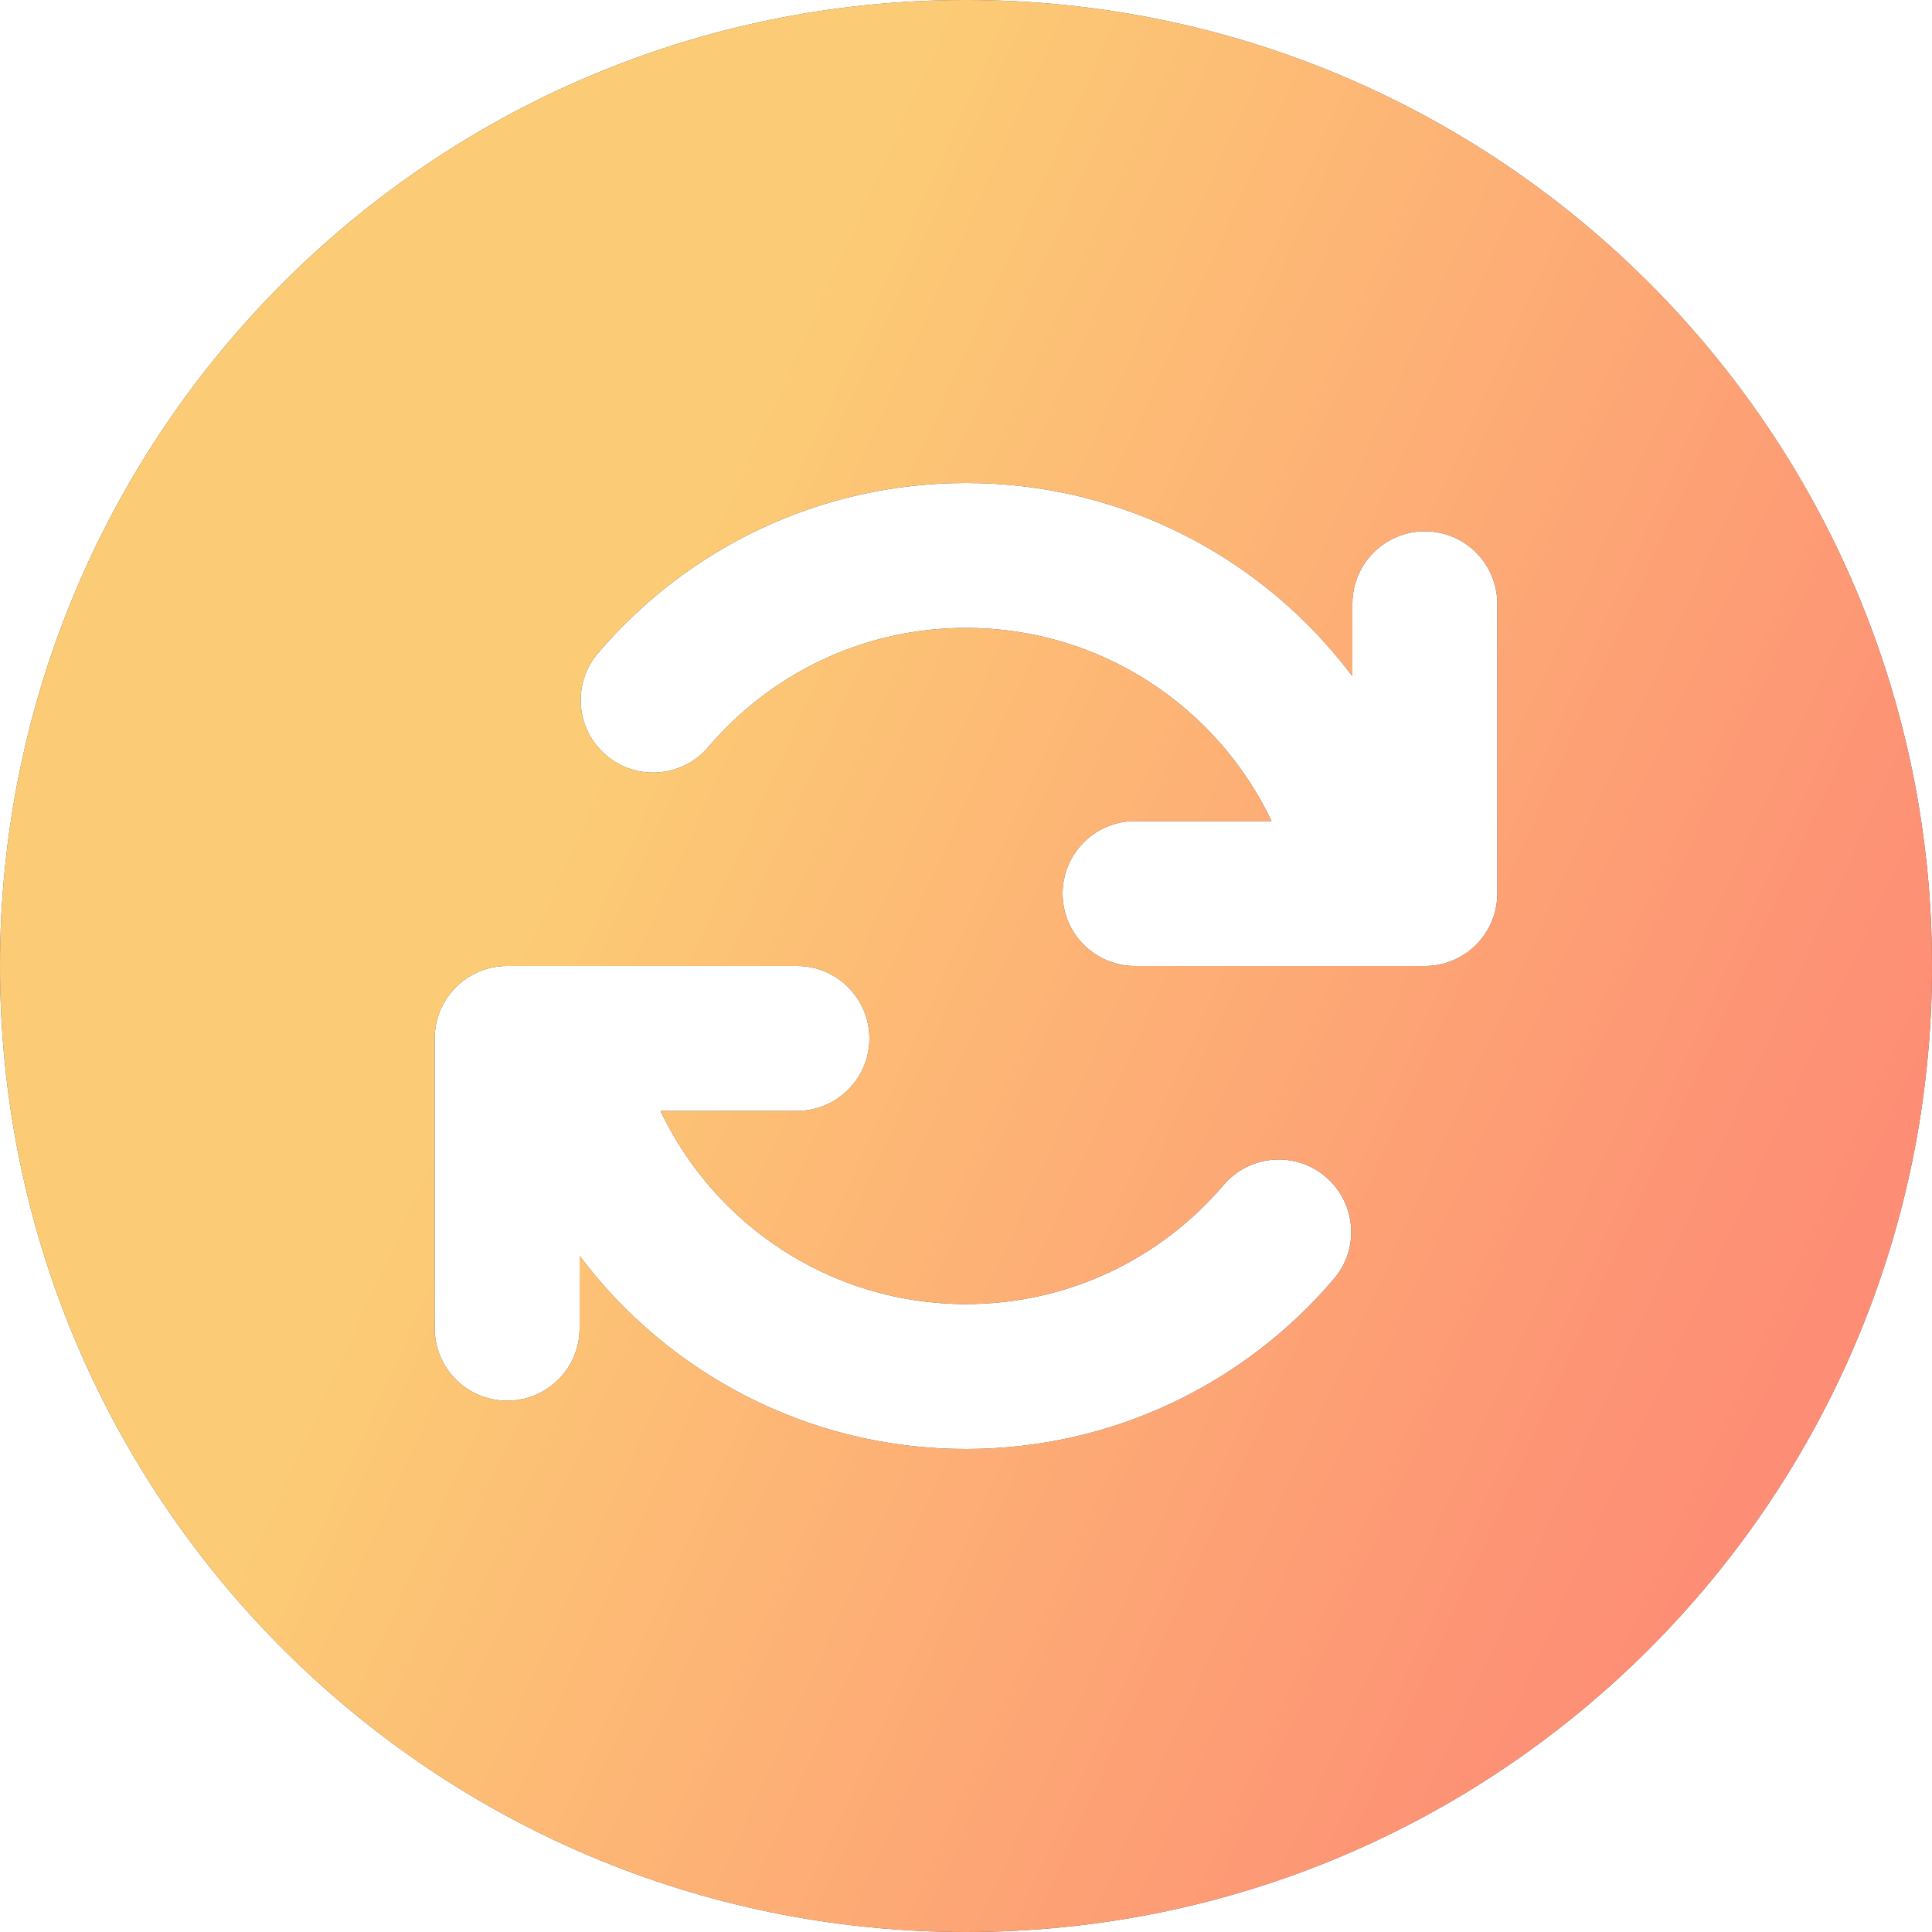
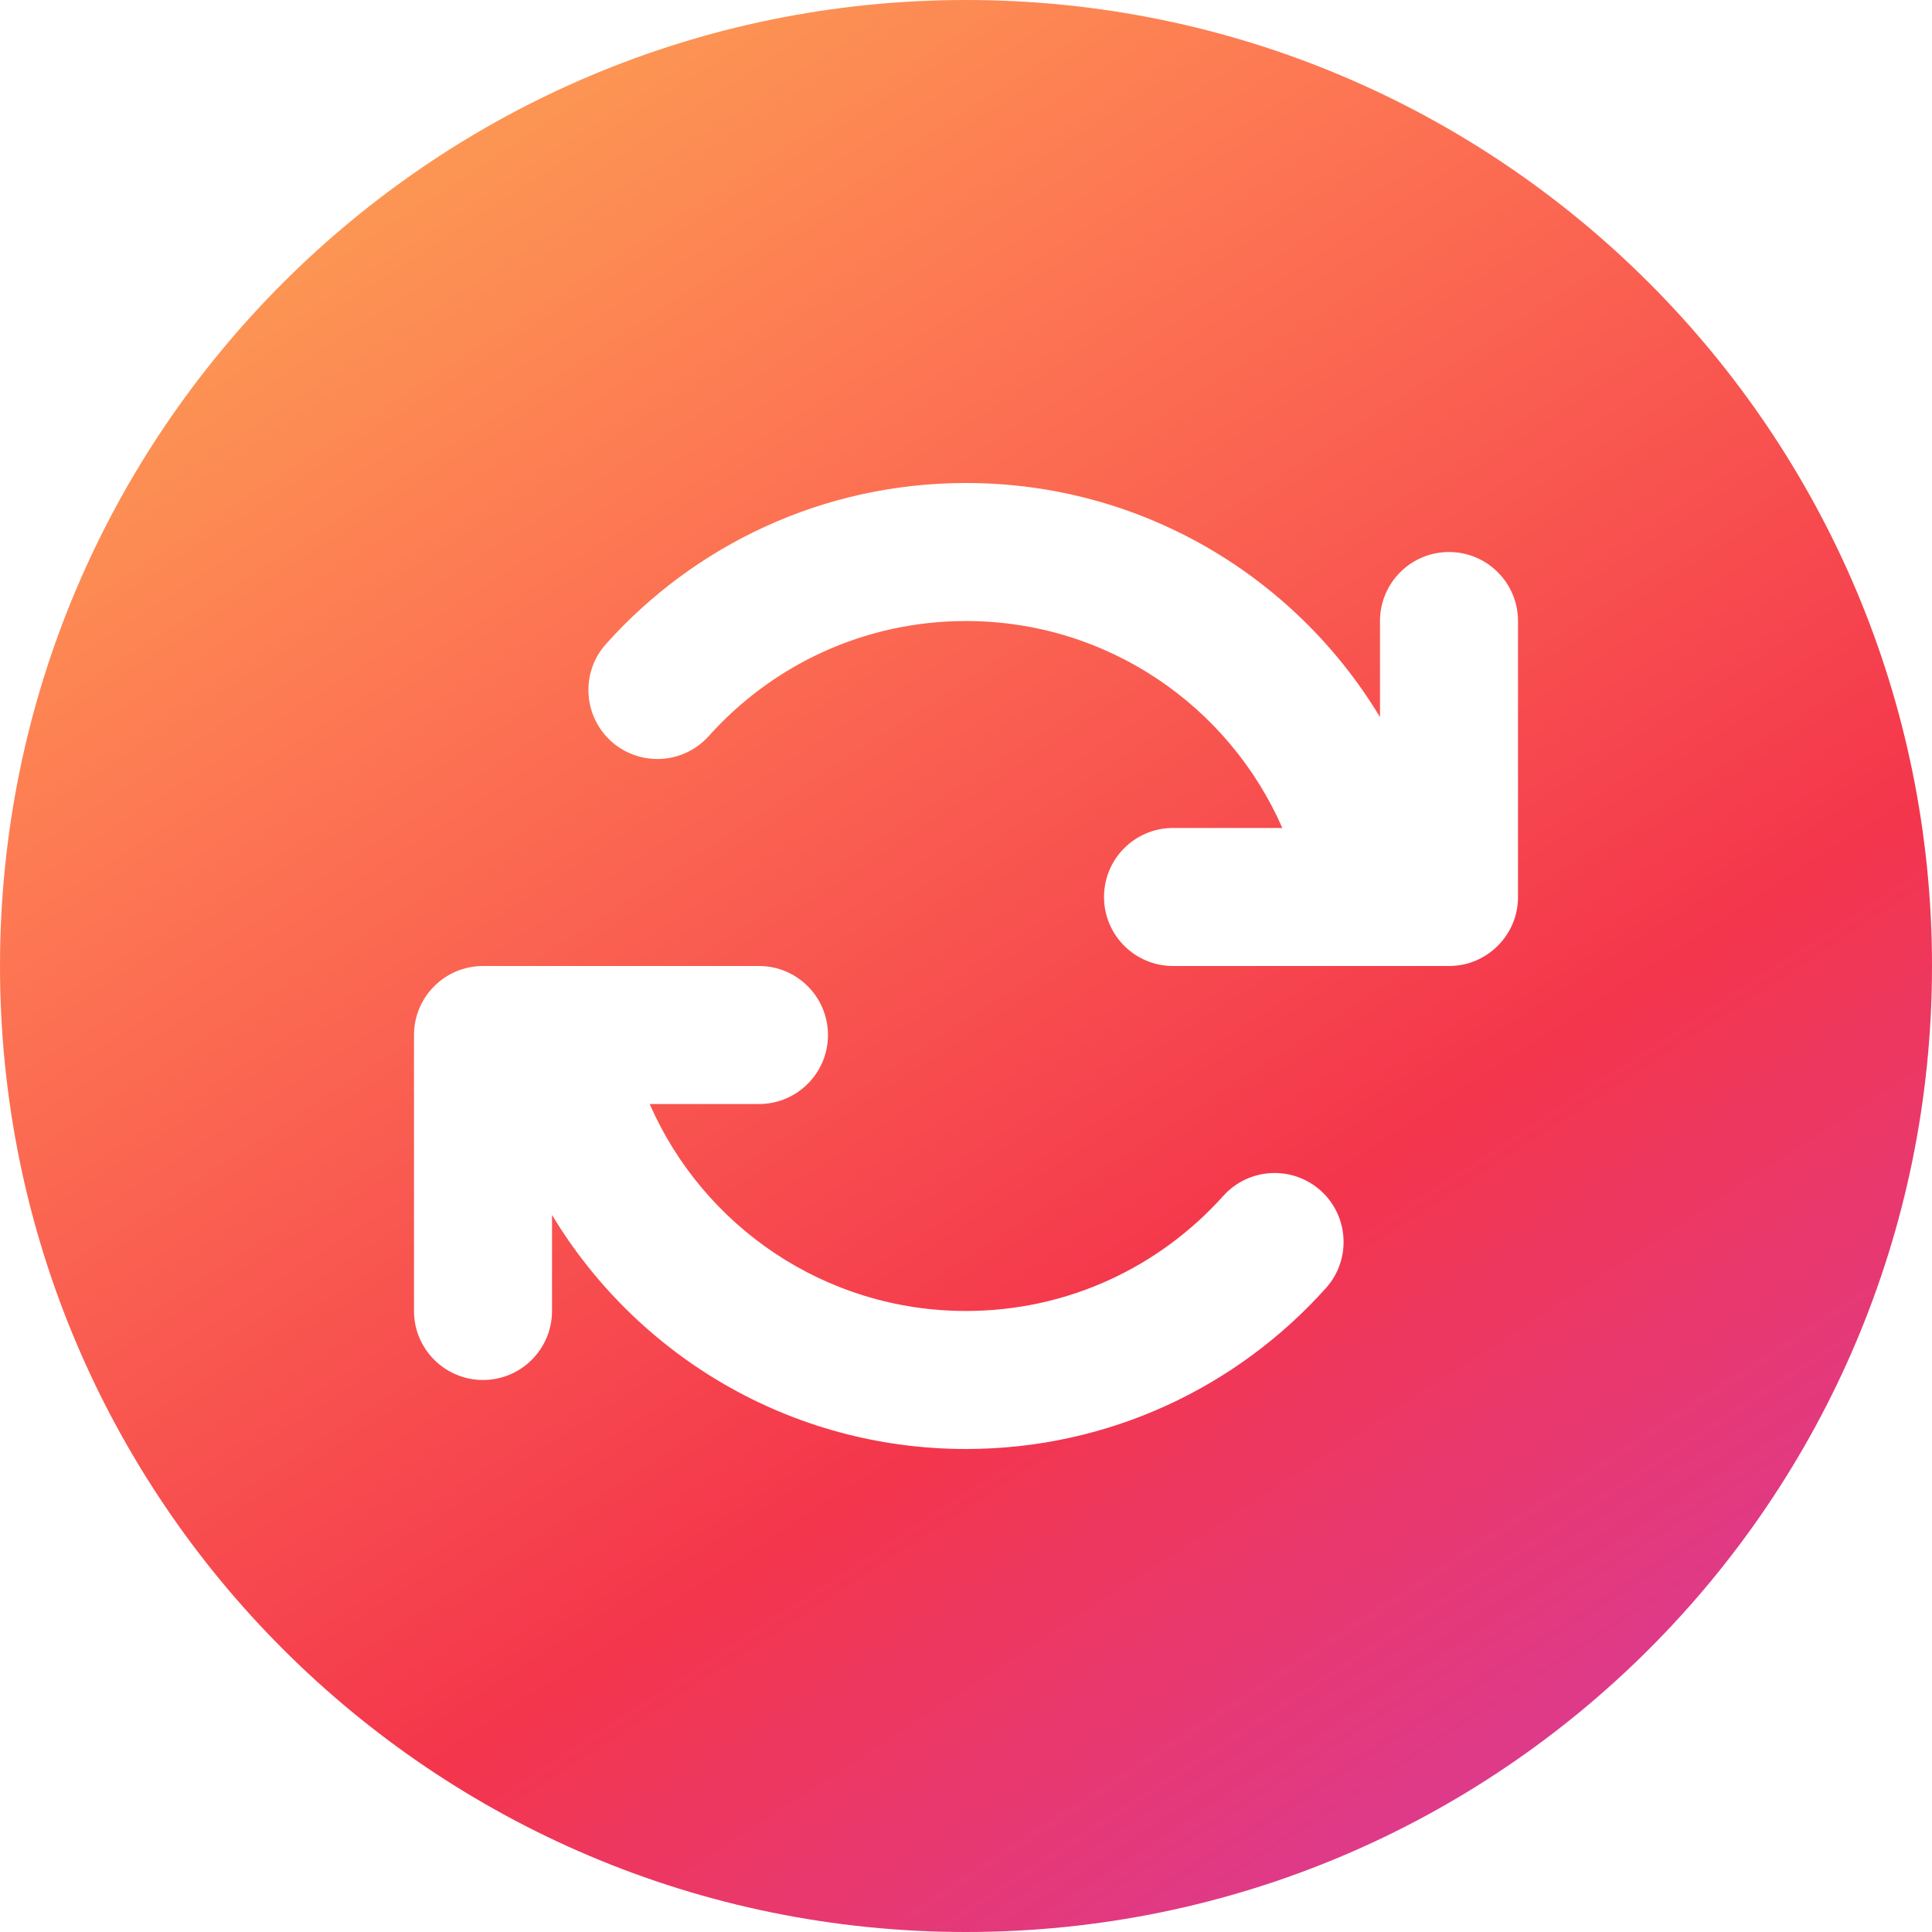
<svg xmlns="http://www.w3.org/2000/svg" width="18" height="18" viewBox="0 0 18 18" fill="none">
-   <g opacity="0.8">
-     <path d="M0 9C0 4.029 4.029 0 9 0C13.97 0 18 4.029 18 9C18 13.97 13.97 18 9 18C4.029 18 0 13.97 0 9ZM13.95 5.625C13.95 5.252 13.648 4.95 13.275 4.95C12.902 4.95 12.6 5.252 12.6 5.625V6.3C11.779 5.207 10.472 4.5 9 4.5C7.626 4.5 6.395 5.117 5.571 6.086C5.329 6.37 5.364 6.796 5.648 7.037C5.932 7.279 6.358 7.244 6.599 6.96C7.178 6.28 8.039 5.85 9 5.85C10.257 5.85 11.341 6.586 11.847 7.65H10.575C10.202 7.65 9.9 7.952 9.9 8.325C9.9 8.698 10.202 9 10.575 9H13.275C13.648 9 13.95 8.698 13.95 8.325V5.625ZM4.725 13.05C5.098 13.05 5.4 12.748 5.4 12.375V11.7C6.221 12.793 7.528 13.5 9 13.5C10.373 13.5 11.604 12.884 12.428 11.915C12.67 11.632 12.635 11.206 12.351 10.964C12.068 10.722 11.642 10.757 11.4 11.04C10.821 11.72 9.961 12.15 9 12.15C7.743 12.15 6.659 11.414 6.153 10.35H7.425C7.798 10.35 8.1 10.048 8.1 9.675C8.1 9.302 7.798 9 7.425 9H4.725C4.352 9 4.05 9.302 4.05 9.675V12.375C4.05 12.748 4.352 13.05 4.725 13.05Z" fill="#212121" />
-     <path d="M0 9C0 4.029 4.029 0 9 0C13.97 0 18 4.029 18 9C18 13.97 13.97 18 9 18C4.029 18 0 13.97 0 9ZM13.95 5.625C13.95 5.252 13.648 4.95 13.275 4.95C12.902 4.95 12.6 5.252 12.6 5.625V6.3C11.779 5.207 10.472 4.5 9 4.5C7.626 4.5 6.395 5.117 5.571 6.086C5.329 6.37 5.364 6.796 5.648 7.037C5.932 7.279 6.358 7.244 6.599 6.96C7.178 6.28 8.039 5.85 9 5.85C10.257 5.85 11.341 6.586 11.847 7.65H10.575C10.202 7.65 9.9 7.952 9.9 8.325C9.9 8.698 10.202 9 10.575 9H13.275C13.648 9 13.95 8.698 13.95 8.325V5.625ZM4.725 13.05C5.098 13.05 5.4 12.748 5.4 12.375V11.7C6.221 12.793 7.528 13.5 9 13.5C10.373 13.5 11.604 12.884 12.428 11.915C12.67 11.632 12.635 11.206 12.351 10.964C12.068 10.722 11.642 10.757 11.4 11.04C10.821 11.72 9.961 12.15 9 12.15C7.743 12.15 6.659 11.414 6.153 10.35H7.425C7.798 10.35 8.1 10.048 8.1 9.675C8.1 9.302 7.798 9 7.425 9H4.725C4.352 9 4.05 9.302 4.05 9.675V12.375C4.05 12.748 4.352 13.05 4.725 13.05Z" fill="url(#paint0_linear_952_699)" />
-   </g>
+   <path d="M9 18C13.971 18 18 13.971 18 9C18 4.029 13.971 0 9 0C4.029 0 0 4.029 0 9C0 13.971 4.029 18 9 18ZM14.143 5.786V8.357C14.143 8.712 13.855 9 13.5 9H10.929C10.573 9 10.286 8.712 10.286 8.357C10.286 8.002 10.573 7.714 10.929 7.714H11.947C11.451 6.579 10.318 5.786 9 5.786C8.048 5.786 7.194 6.199 6.604 6.857C6.367 7.122 5.961 7.144 5.696 6.908C5.432 6.671 5.409 6.264 5.646 6C6.469 5.08 7.667 4.5 9 4.5C10.637 4.5 12.07 5.374 12.857 6.681V5.786C12.857 5.431 13.145 5.143 13.5 5.143C13.855 5.143 14.143 5.431 14.143 5.786ZM4.5 12.857C4.145 12.857 3.857 12.569 3.857 12.214V9.643C3.857 9.288 4.145 9 4.5 9H7.071C7.426 9 7.714 9.288 7.714 9.643C7.714 9.998 7.426 10.286 7.071 10.286H6.053C6.549 11.421 7.682 12.214 9 12.214C9.952 12.214 10.806 11.801 11.396 11.143C11.633 10.878 12.039 10.856 12.304 11.092C12.568 11.329 12.591 11.736 12.354 12C11.531 12.92 10.333 13.5 9 13.5C7.363 13.5 5.93 12.626 5.143 11.319V12.214C5.143 12.569 4.855 12.857 4.5 12.857Z" fill="url(#paint0_linear_1148_16137)" />
  <defs>
-     <linearGradient id="paint0_linear_952_699" x1="7.712" y1="2.483" x2="43.112" y2="18.525" gradientUnits="userSpaceOnUse">
+     <linearGradient id="paint0_linear_1148_16137" x1="6.009" y1="-5.897" x2="23.084" y2="20.348" gradientUnits="userSpaceOnUse">
      <stop offset="0" stop-color="#FBBE52" />
      <stop offset="0.284" stop-color="#FD7853" />
-       <stop offset="0.668" stop-color="#F4364C" />
+       <stop offset="0.564" stop-color="#F4364C" />
      <stop offset="0.923" stop-color="#C73ECC" />
    </linearGradient>
  </defs>
</svg>
